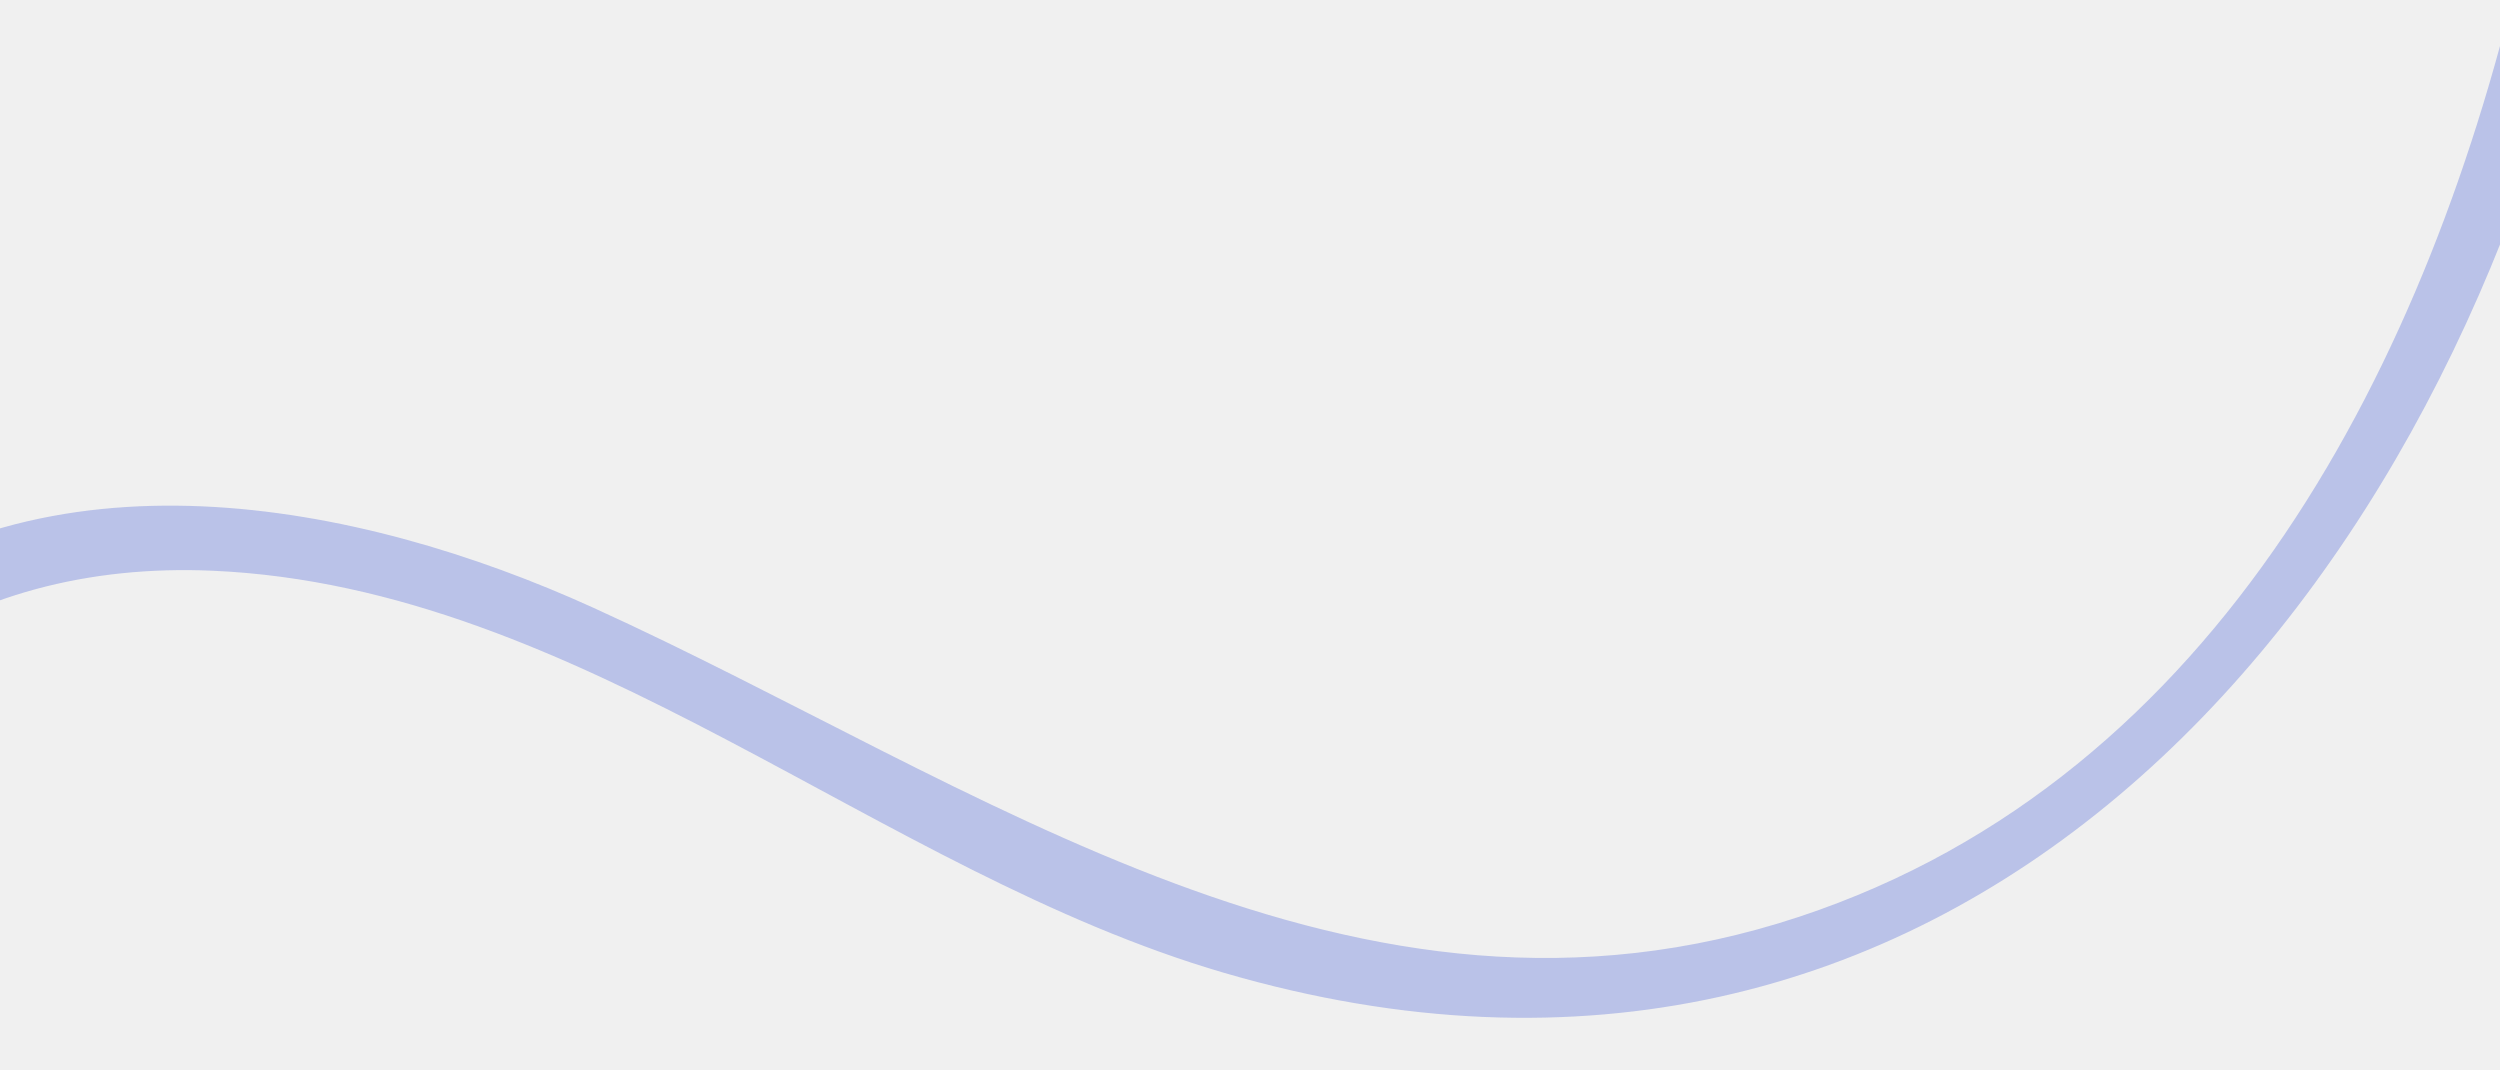
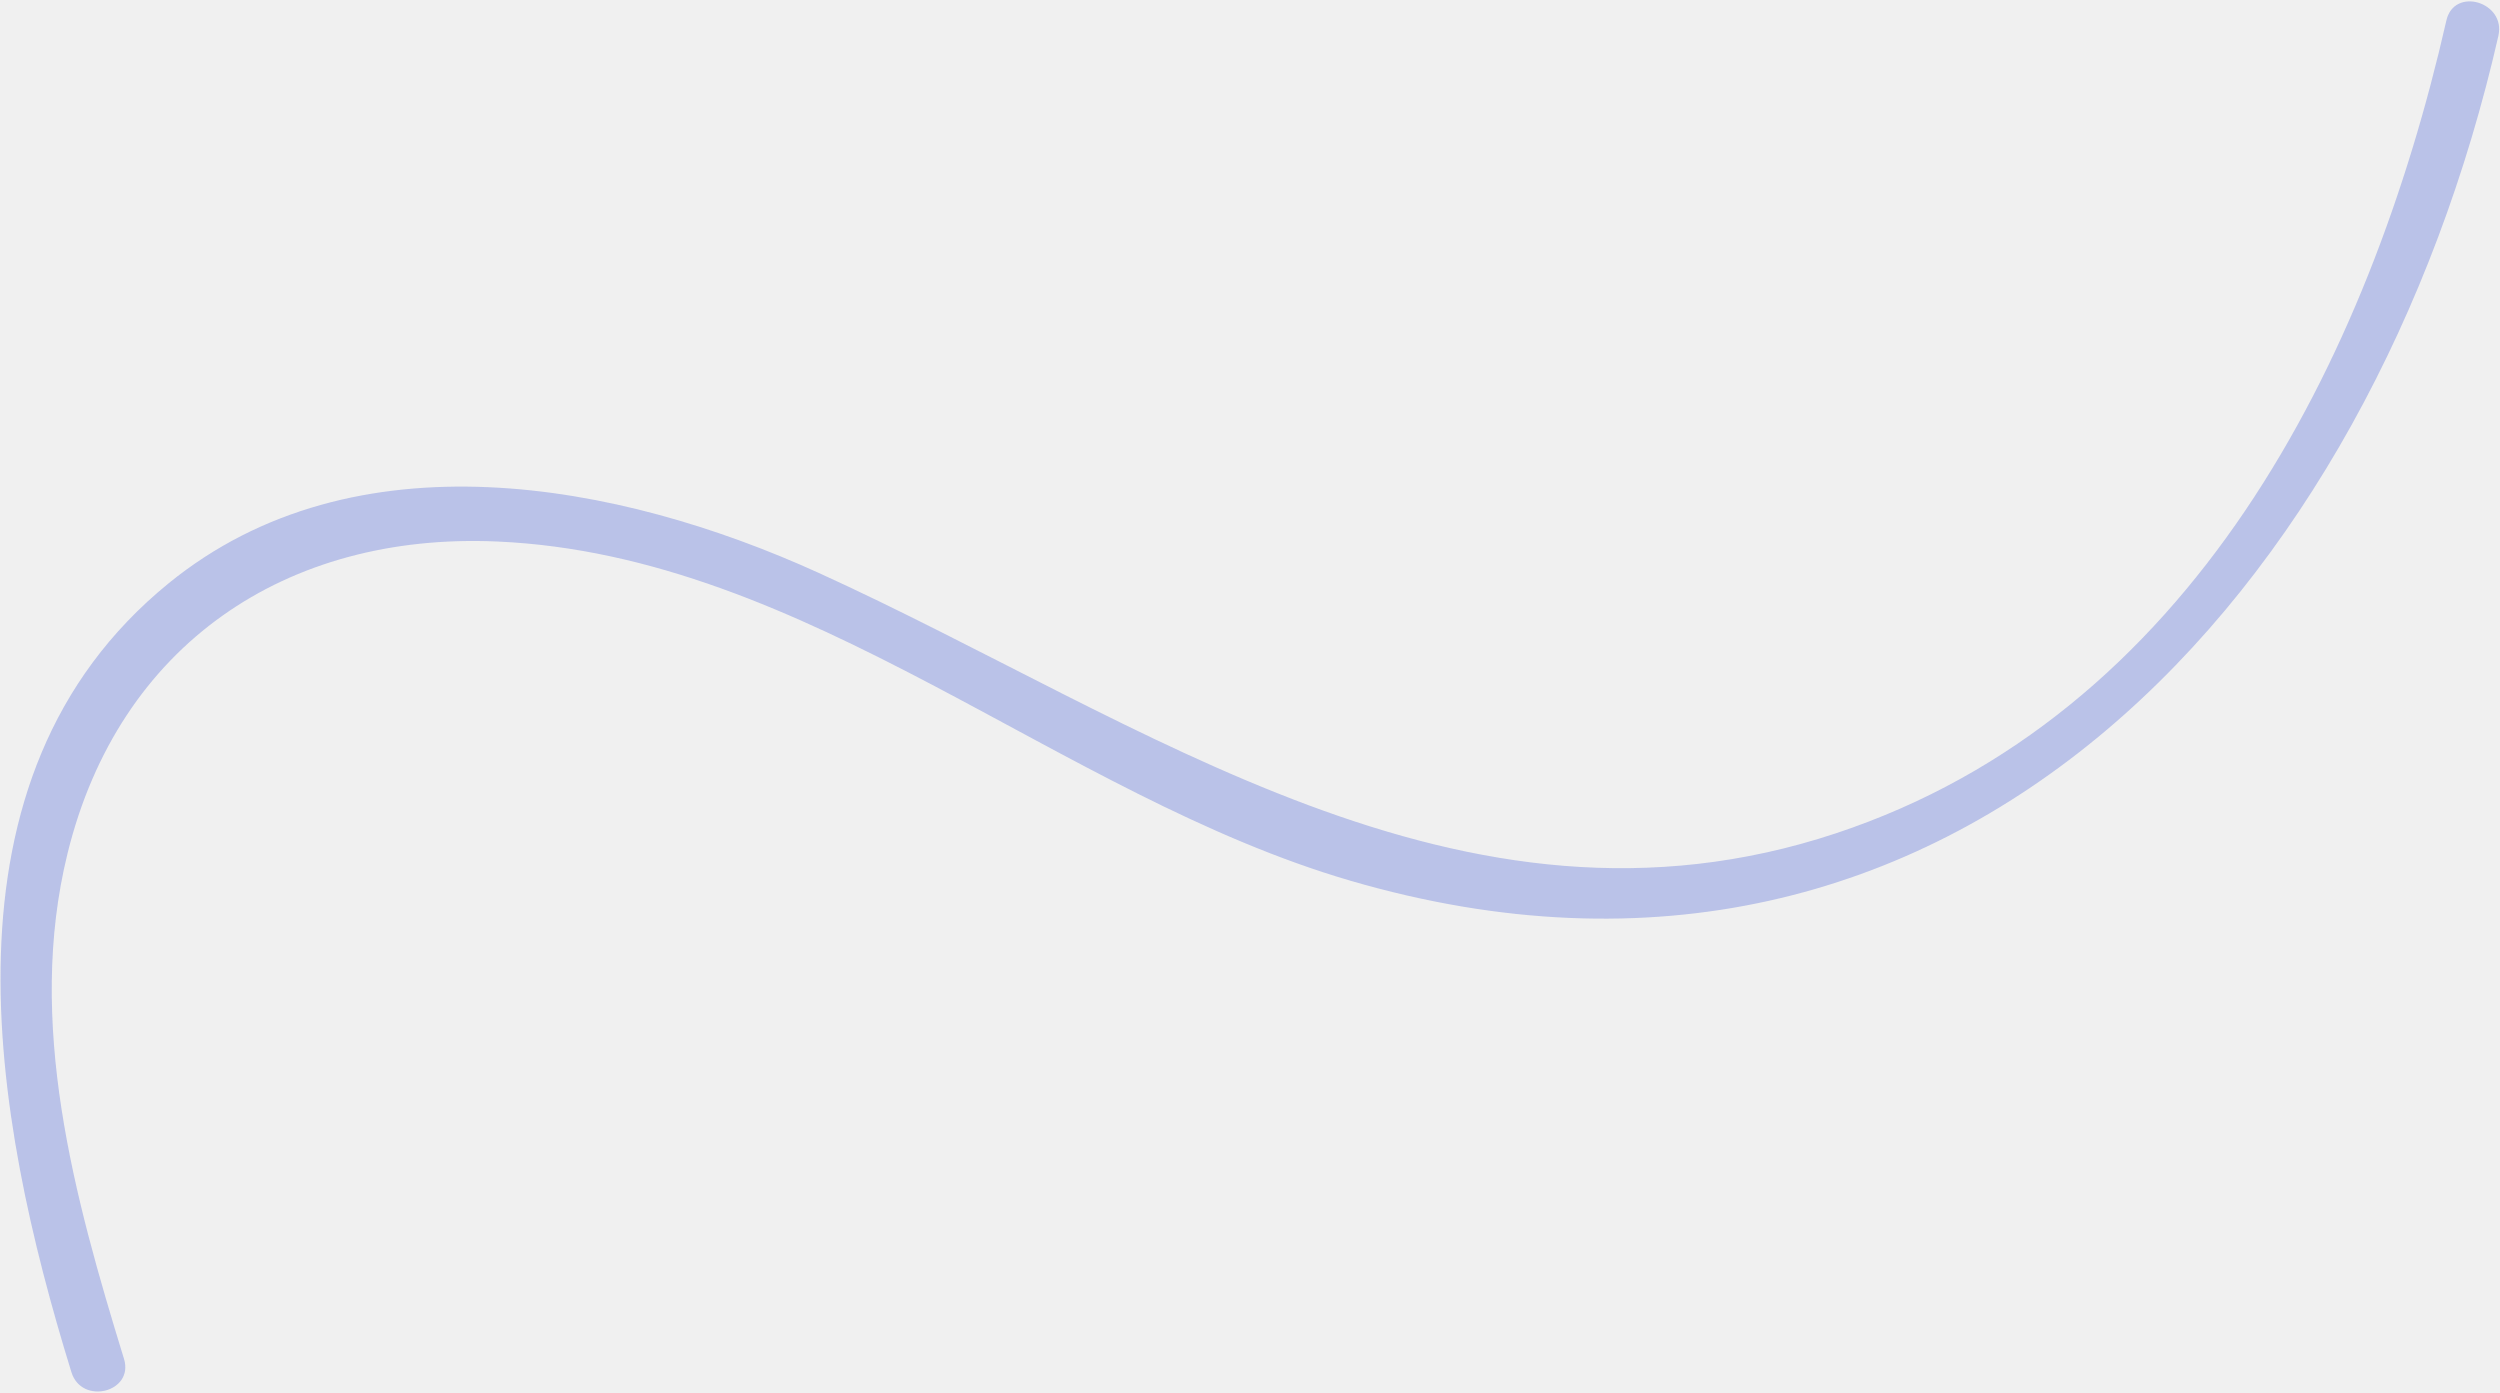
- <svg xmlns="http://www.w3.org/2000/svg" width="1440" height="616" fill="none" viewBox="0 0 1440 616">
-   <g clip-path="url(#a)">
-     <path fill="#697DDB" d="M-132.333 886.836c-33.909-110.402-67.008-229.564-38.542-345.161 35.02-142.326 149.005-219.257 293.325-212.932 212.829 9.351 383.197 173.418 582.749 231.651 414.671 121.04 698.261-201.37 783.701-576.929 5.26-23.105-30.21-33.776-35.51-10.49-53.05 233.245-174.62 474.699-416.85 555.019-256.308 84.97-473.205-77.177-694.696-177.9-136.599-62.132-316.78-96.086-443.616 7.114-163.319 132.877-120.221 364.579-66.462 538.732 7.027 22.711 42.909 13.698 35.901-9.104Z" opacity=".4" />
-   </g>
-   <defs>
-     <clipPath id="a">
-       <path fill="#fff" d="M0 0h1440v616H0z" />
-     </clipPath>
-   </defs>
+ <svg xmlns="http://www.w3.org/2000/svg" width="1707" height="951" viewBox="0 0 1707 951" fill="none">
+   <path opacity="0.4" d="M84.667 927.836C50.758 817.434 17.659 698.272 46.125 582.675C81.145 440.349 195.13 363.418 339.45 369.743C552.279 379.094 722.647 543.161 922.199 601.394C1336.87 722.434 1620.46 400.024 1705.9 24.465C1711.16 1.36 1675.69 -9.311 1670.39 13.976C1617.34 247.22 1495.77 488.674 1253.54 568.994C997.232 653.964 780.335 491.817 558.844 391.094C422.245 328.962 242.064 295.008 115.228 398.208C-48.091 531.085 -4.993 762.787 48.766 936.94C55.793 959.651 91.675 950.638 84.667 927.836Z" fill="#697DDB" />
</svg>
